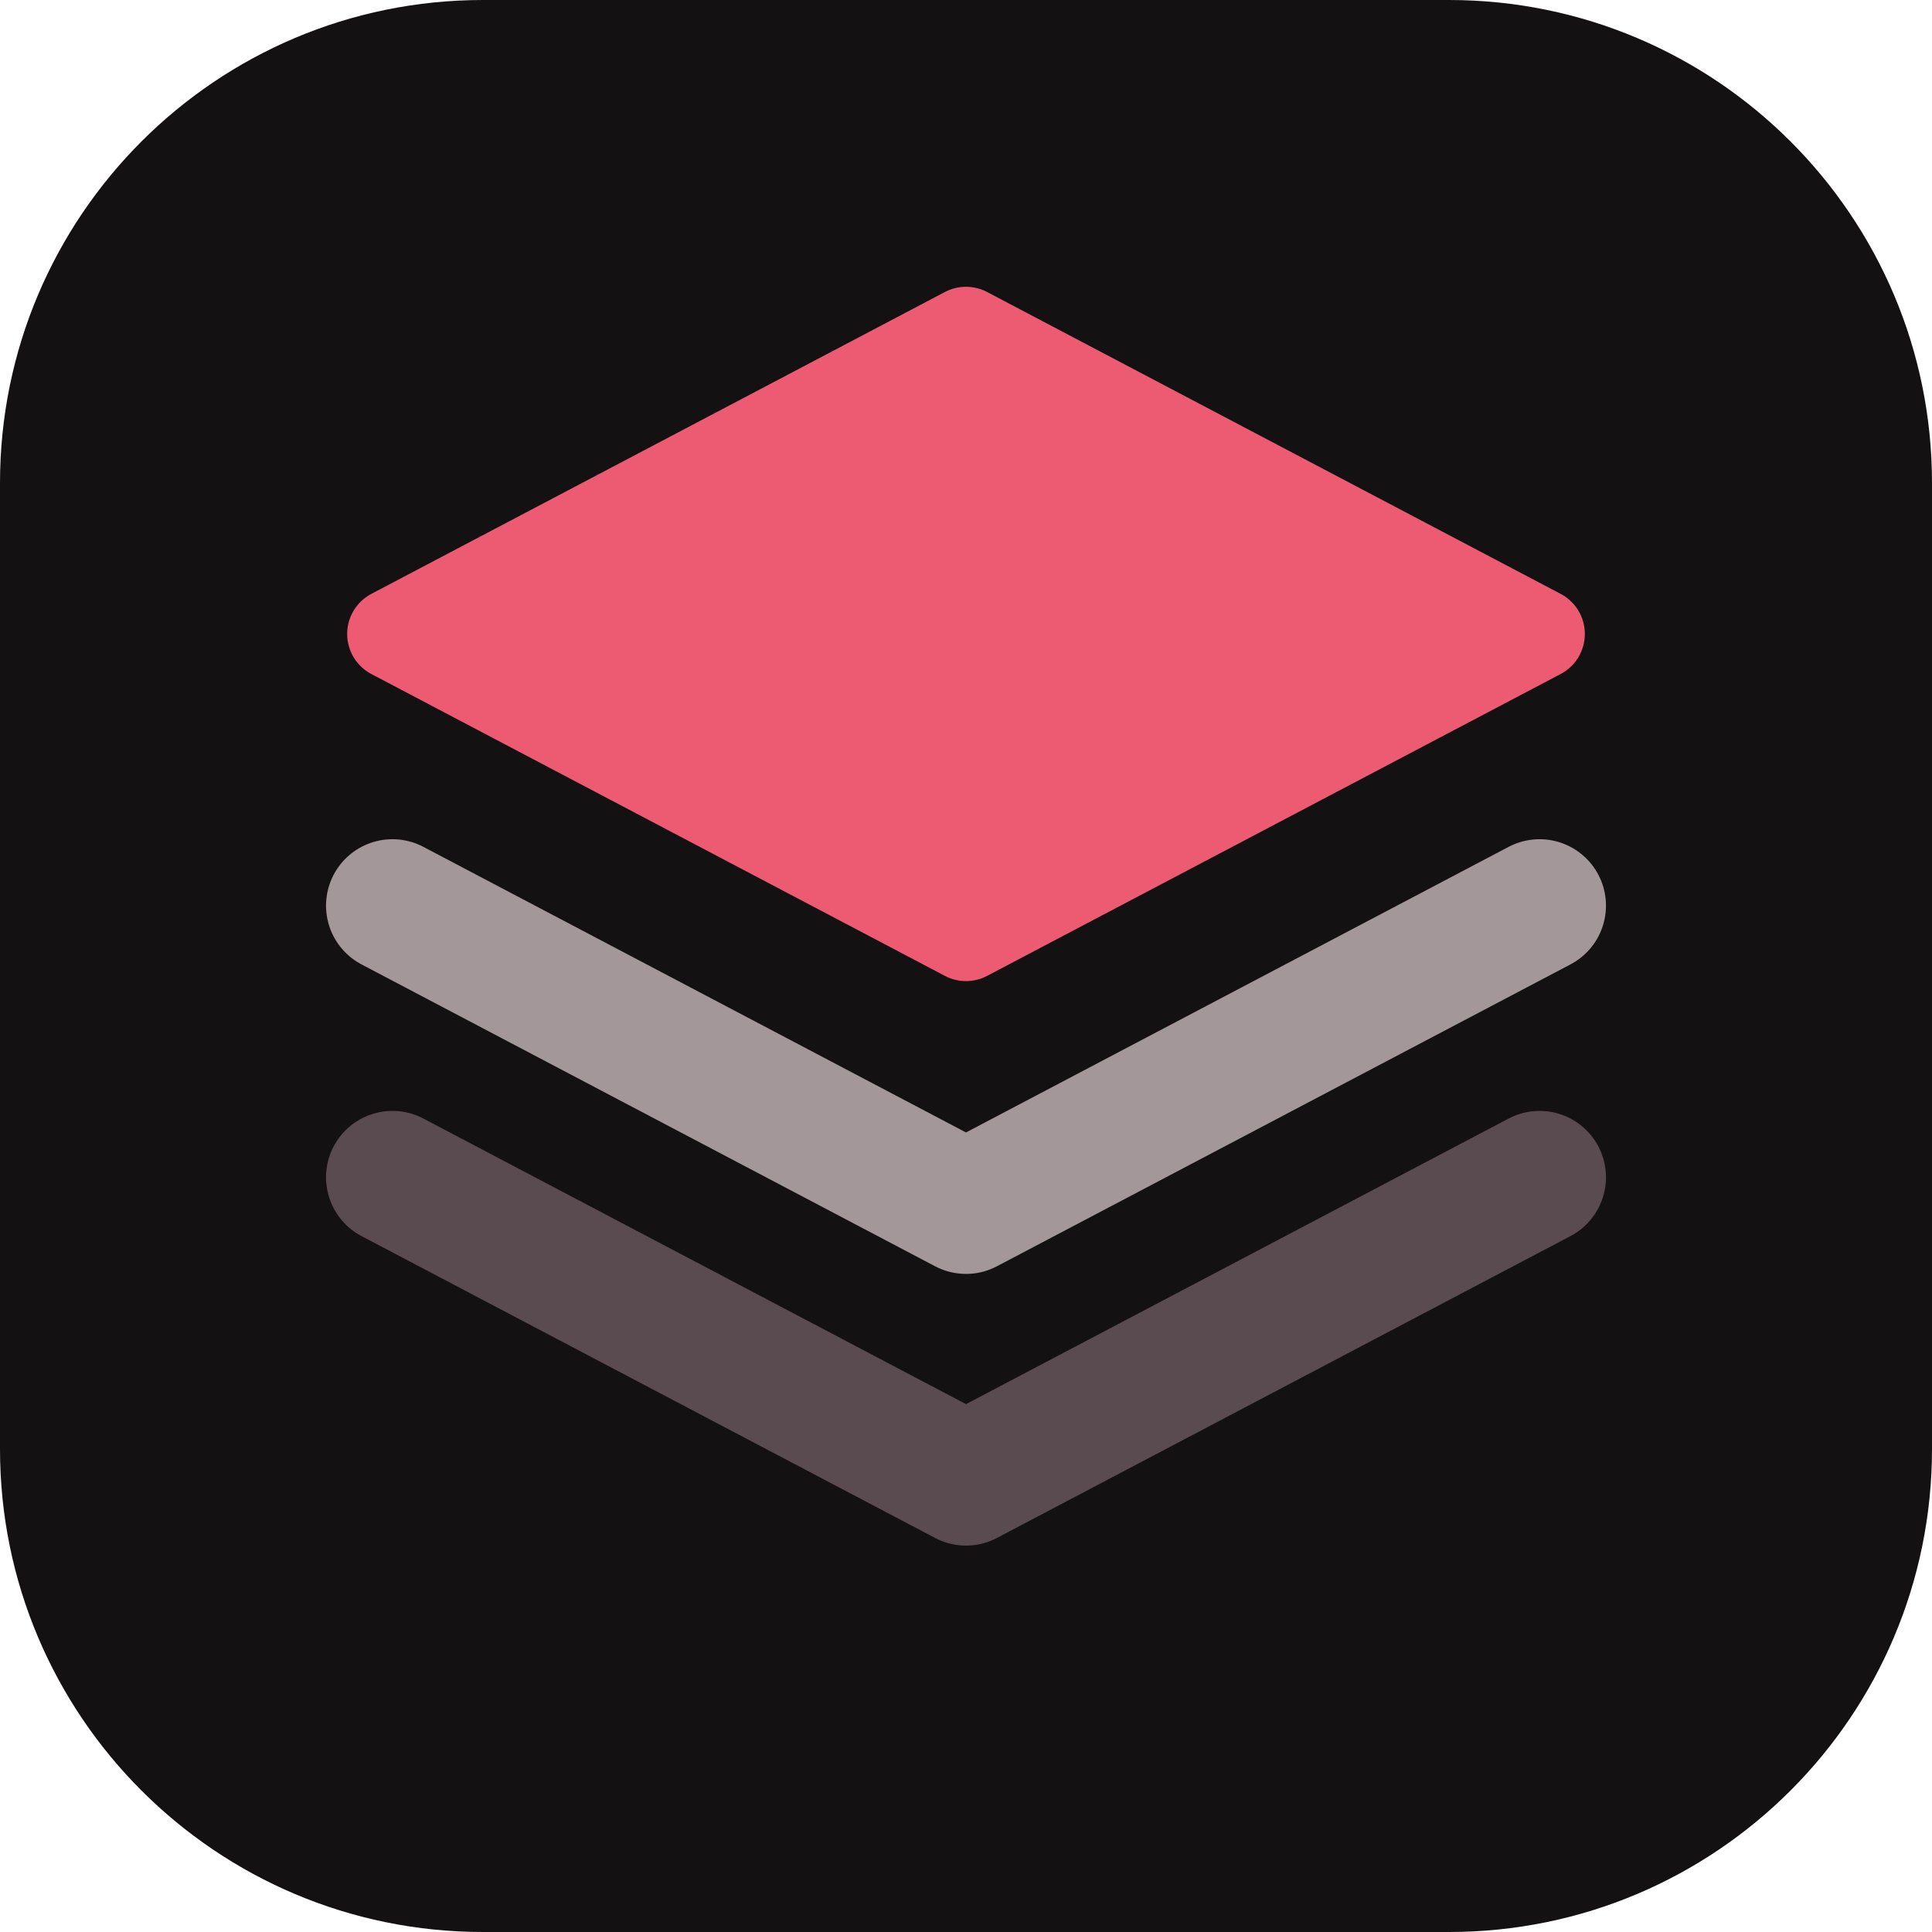
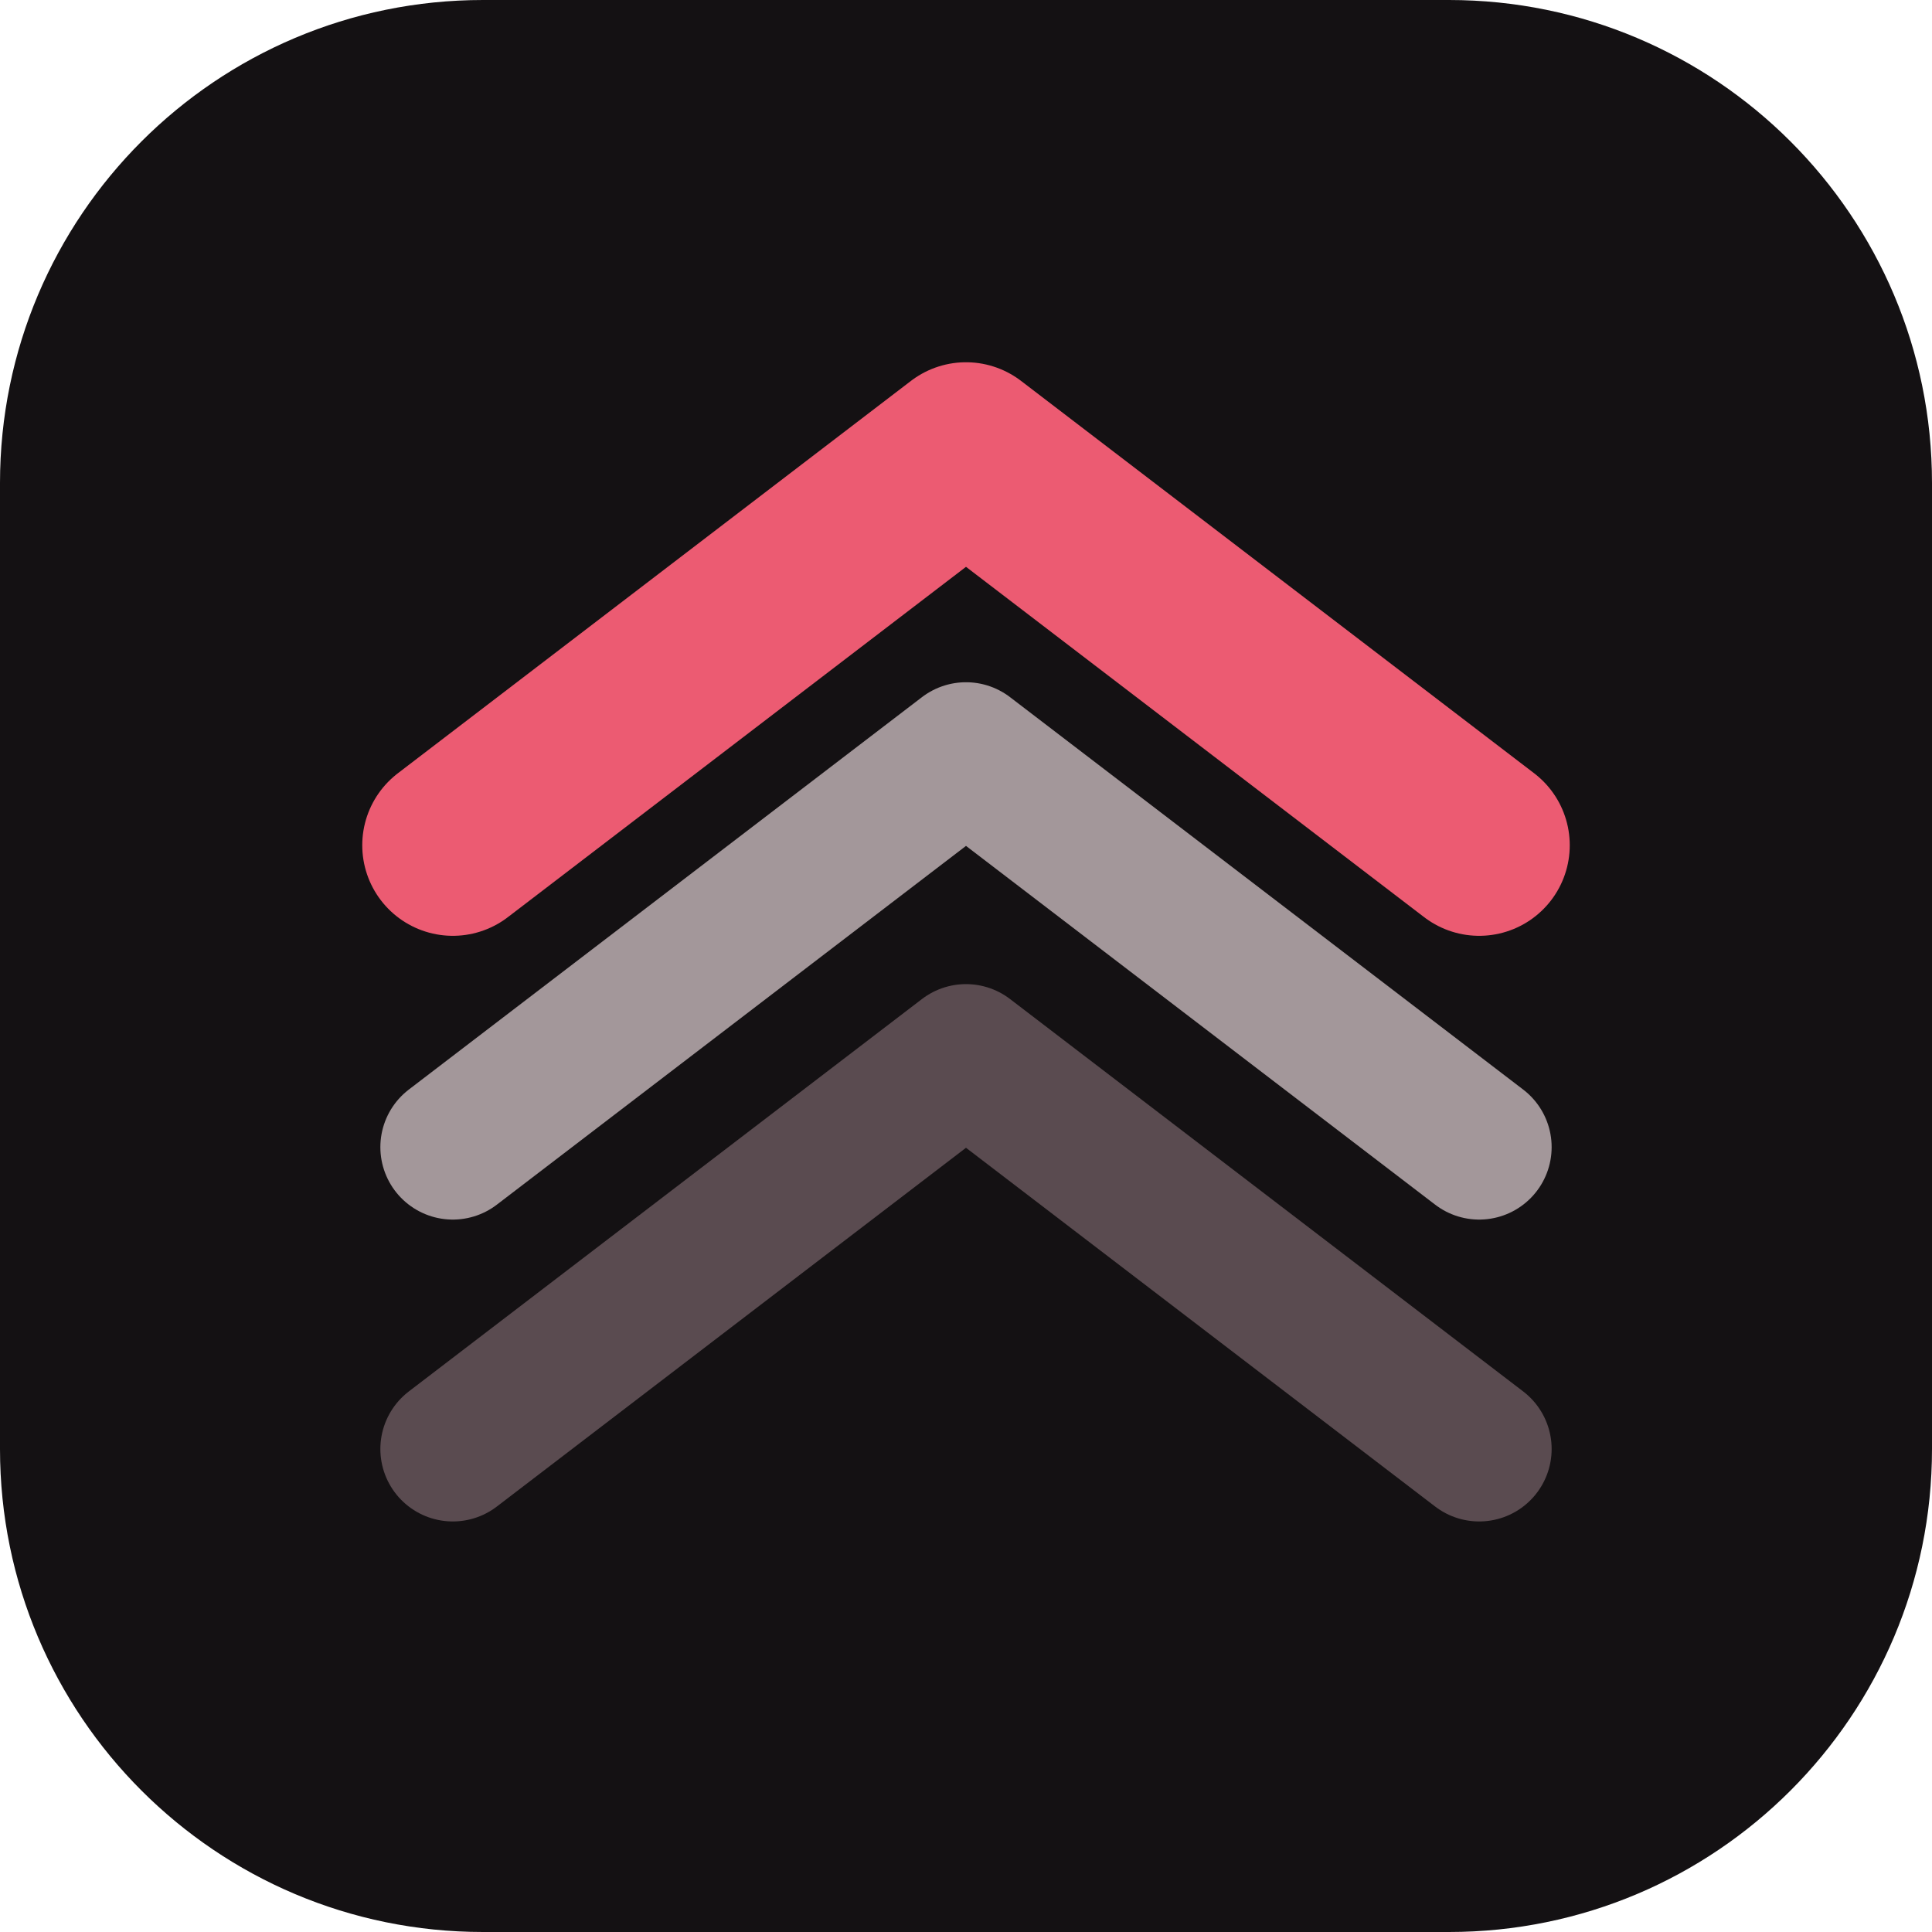
<svg xmlns="http://www.w3.org/2000/svg" viewBox="0 0 32 32">
  <rect width="32" height="32" rx="8" fill="#141113" />
-   <path d="M6.5 19.5 16 24.5l9.5-5" fill="none" stroke="#5a4b50" stroke-width="2.2" stroke-linecap="round" stroke-linejoin="round" />
-   <path d="M6.5 15 16 20l9.5-5" fill="none" stroke="#a3979a" stroke-width="2.2" stroke-linecap="round" stroke-linejoin="round" />
-   <path d="M16 5.5 25.5 10.5 16 15.5 6.5 10.5z" fill="#ec5b72" stroke="#ec5b72" stroke-width="1.5" stroke-linejoin="round" />
+   <path d="M7.5 24 16 17.5 24.5 24" fill="none" stroke="#5a4b50" stroke-width="2.4" stroke-linecap="round" stroke-linejoin="round" />
+   <path d="M7.5 19 16 12.5 24.5 19" fill="none" stroke="#a3979a" stroke-width="2.4" stroke-linecap="round" stroke-linejoin="round" />
+   <path d="M7.5 14 16 7.5 24.5 14" fill="none" stroke="#ec5b72" stroke-width="3" stroke-linecap="round" stroke-linejoin="round" />
</svg>
